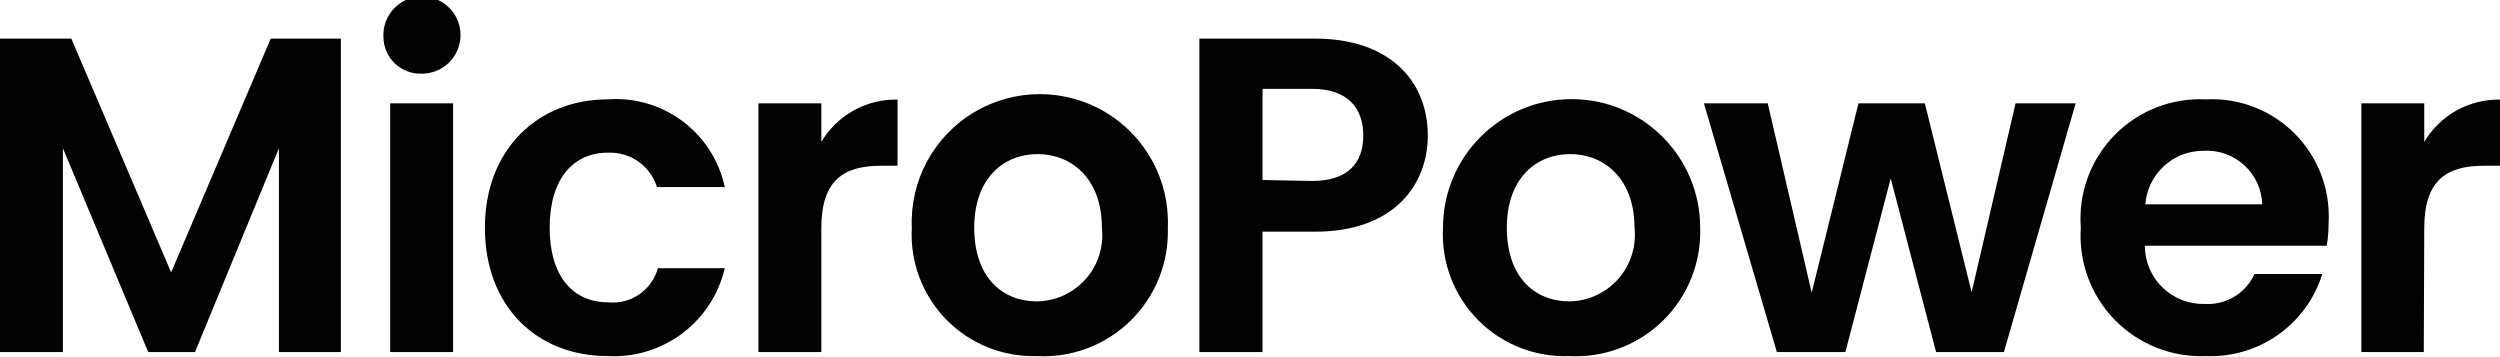
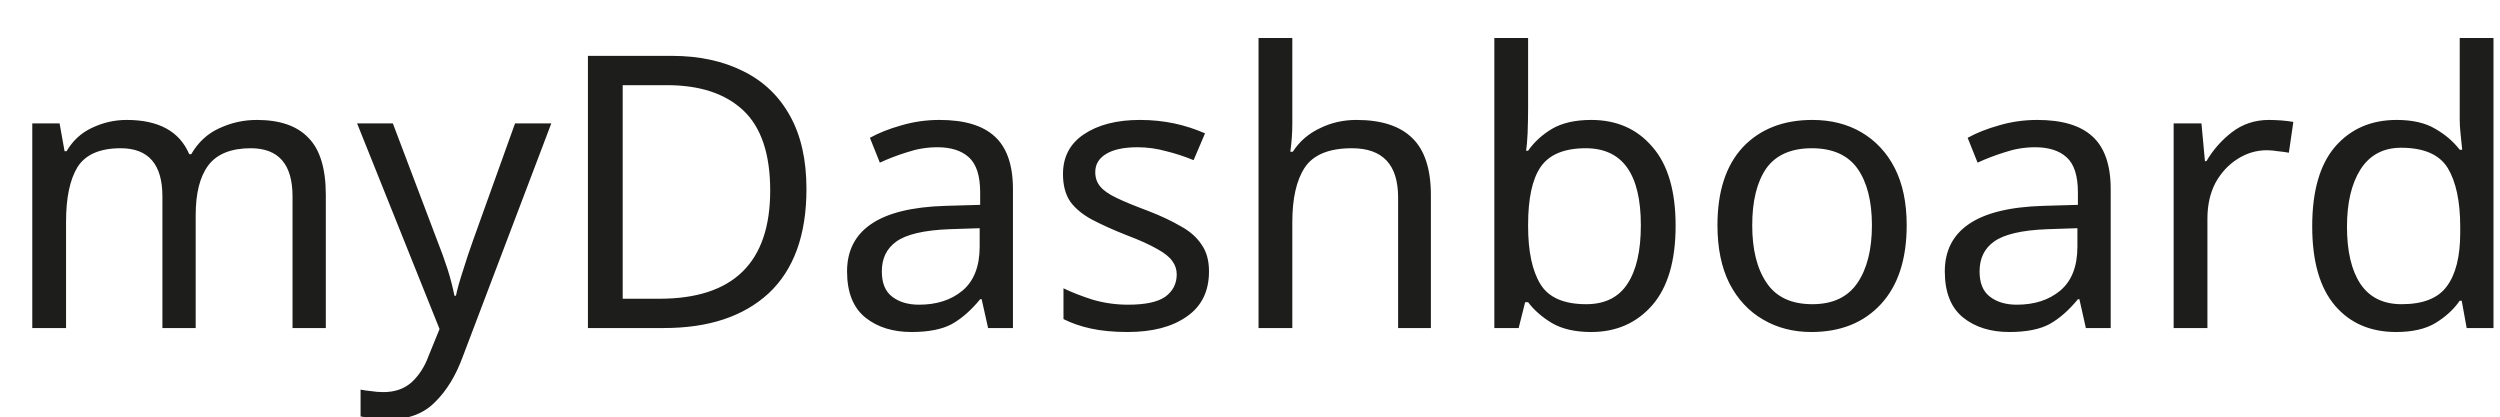
- <svg xmlns="http://www.w3.org/2000/svg" viewBox="0 0 106.93 15.23">
+ <svg xmlns="http://www.w3.org/2000/svg" viewBox="0 0 78.65 13.1">
  <defs>
-     <style>.cls-1{fill:#020202;}</style>
+     <style>.cls-1{font-size:12px;fill:#1d1d1b;font-family:PingFangSC-Semibold-GBpc-EUC-H, PingFang SC;}</style>
  </defs>
  <g id="Camada_2" data-name="Camada 2">
-     <g id="Layer_1" data-name="Layer 1">
-       <path class="cls-1" d="M0,1.65H3.05l4.27,10,4.26-10h3V15.06H11.93V6.34L8.34,15.06h-2L2.69,6.34v8.72H0Z" />
-       <path class="cls-1" d="M16.4,1.58a1.65,1.65,0,1,1,1.65,1.57A1.58,1.58,0,0,1,16.4,1.58Zm.29,2.84h2.69V15.06H16.69Z" />
-       <path class="cls-1" d="M26,4.25A4.76,4.76,0,0,1,31,8h-2.9A2.1,2.1,0,0,0,26,6.53c-1.49,0-2.49,1.13-2.49,3.21s1,3.19,2.49,3.19a2,2,0,0,0,2.14-1.46H31a4.87,4.87,0,0,1-5,3.76c-3.07,0-5.26-2.15-5.26-5.49S23,4.25,26,4.25Z" />
-       <path class="cls-1" d="M35.13,15.06H32.44V4.42h2.69V6.07a3.69,3.69,0,0,1,3.26-1.81V7.09h-.71c-1.59,0-2.55.61-2.55,2.67Z" />
-       <path class="cls-1" d="M44.34,15.23A5.2,5.2,0,0,1,39,9.74a5.48,5.48,0,1,1,10.95,0A5.32,5.32,0,0,1,44.34,15.23Zm0-2.34a2.83,2.83,0,0,0,2.79-3.15c0-2.13-1.33-3.15-2.75-3.15s-2.71,1-2.71,3.15S42.9,12.89,44.34,12.89Z" />
-       <path class="cls-1" d="M56.23,9.91H54v5.15H51.3V1.65h4.93c3.23,0,4.84,1.83,4.84,4.15C61.07,7.84,59.69,9.91,56.23,9.91Zm-.11-2.17c1.51,0,2.19-.75,2.19-1.94s-.68-2-2.19-2H54v3.9Z" />
-       <path class="cls-1" d="M67.12,15.23a5.21,5.21,0,0,1-5.4-5.49,5.48,5.48,0,1,1,11,0A5.32,5.32,0,0,1,67.12,15.23Zm0-2.34a2.84,2.84,0,0,0,2.79-3.15c0-2.13-1.33-3.15-2.75-3.15s-2.71,1-2.71,3.15S65.68,12.89,67.12,12.89Z" />
-       <path class="cls-1" d="M72.88,4.42h2.73l1.88,8.1,2-8.1h2.84l2,8.08,1.88-8.08h2.57L85.71,15.06h-2.9L80.87,7.63l-1.94,7.43H76Z" />
-       <path class="cls-1" d="M94.35,15.23A5.15,5.15,0,0,1,89,9.74a5.11,5.11,0,0,1,5.34-5.49A5,5,0,0,1,99.6,9.51a6.15,6.15,0,0,1-.08,1H91.74A2.49,2.49,0,0,0,94.3,13a2.19,2.19,0,0,0,2.13-1.28h2.9A5,5,0,0,1,94.35,15.23ZM91.76,8.74h5a2.37,2.37,0,0,0-2.53-2.29A2.48,2.48,0,0,0,91.76,8.74Z" />
-       <path class="cls-1" d="M103.67,15.06H101V4.42h2.69V6.07a3.69,3.69,0,0,1,3.26-1.81V7.09h-.71c-1.59,0-2.55.61-2.55,2.67Z" />
+     <g id="Camada_1-2" data-name="Camada 1">
+       <text class="cls-1" transform="translate(0 10.32)">myDashboard</text>
    </g>
  </g>
</svg>
